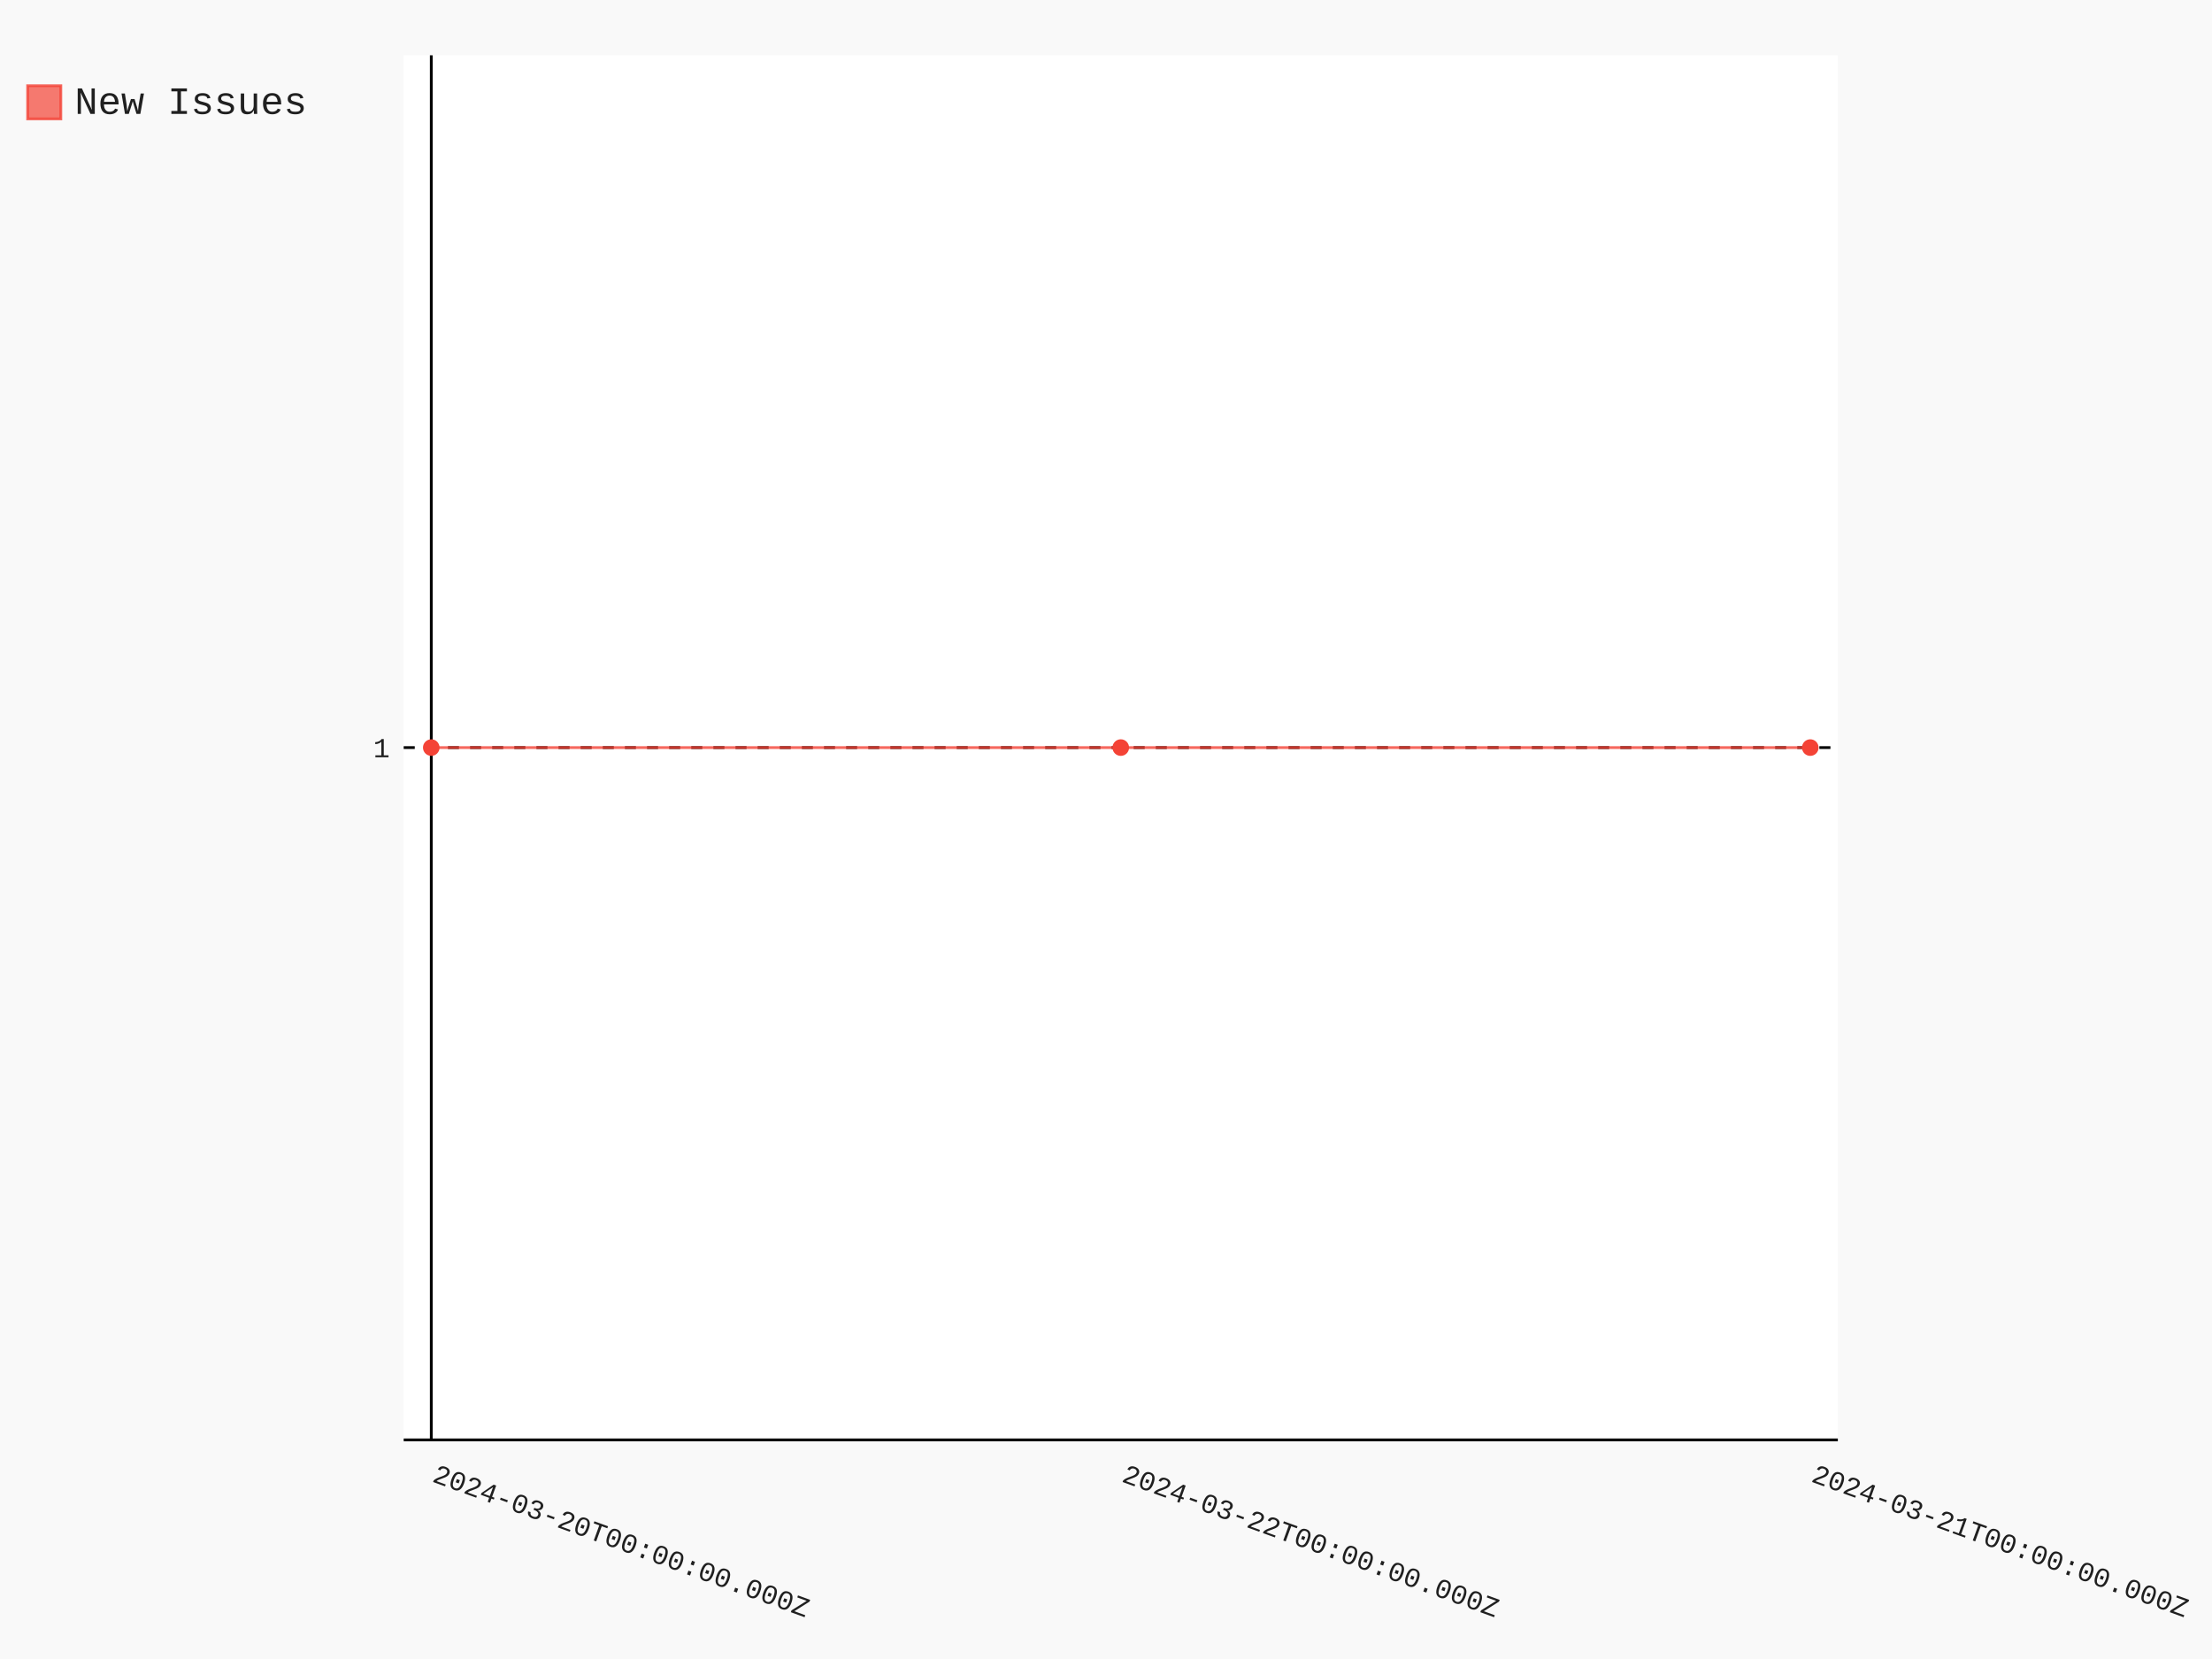
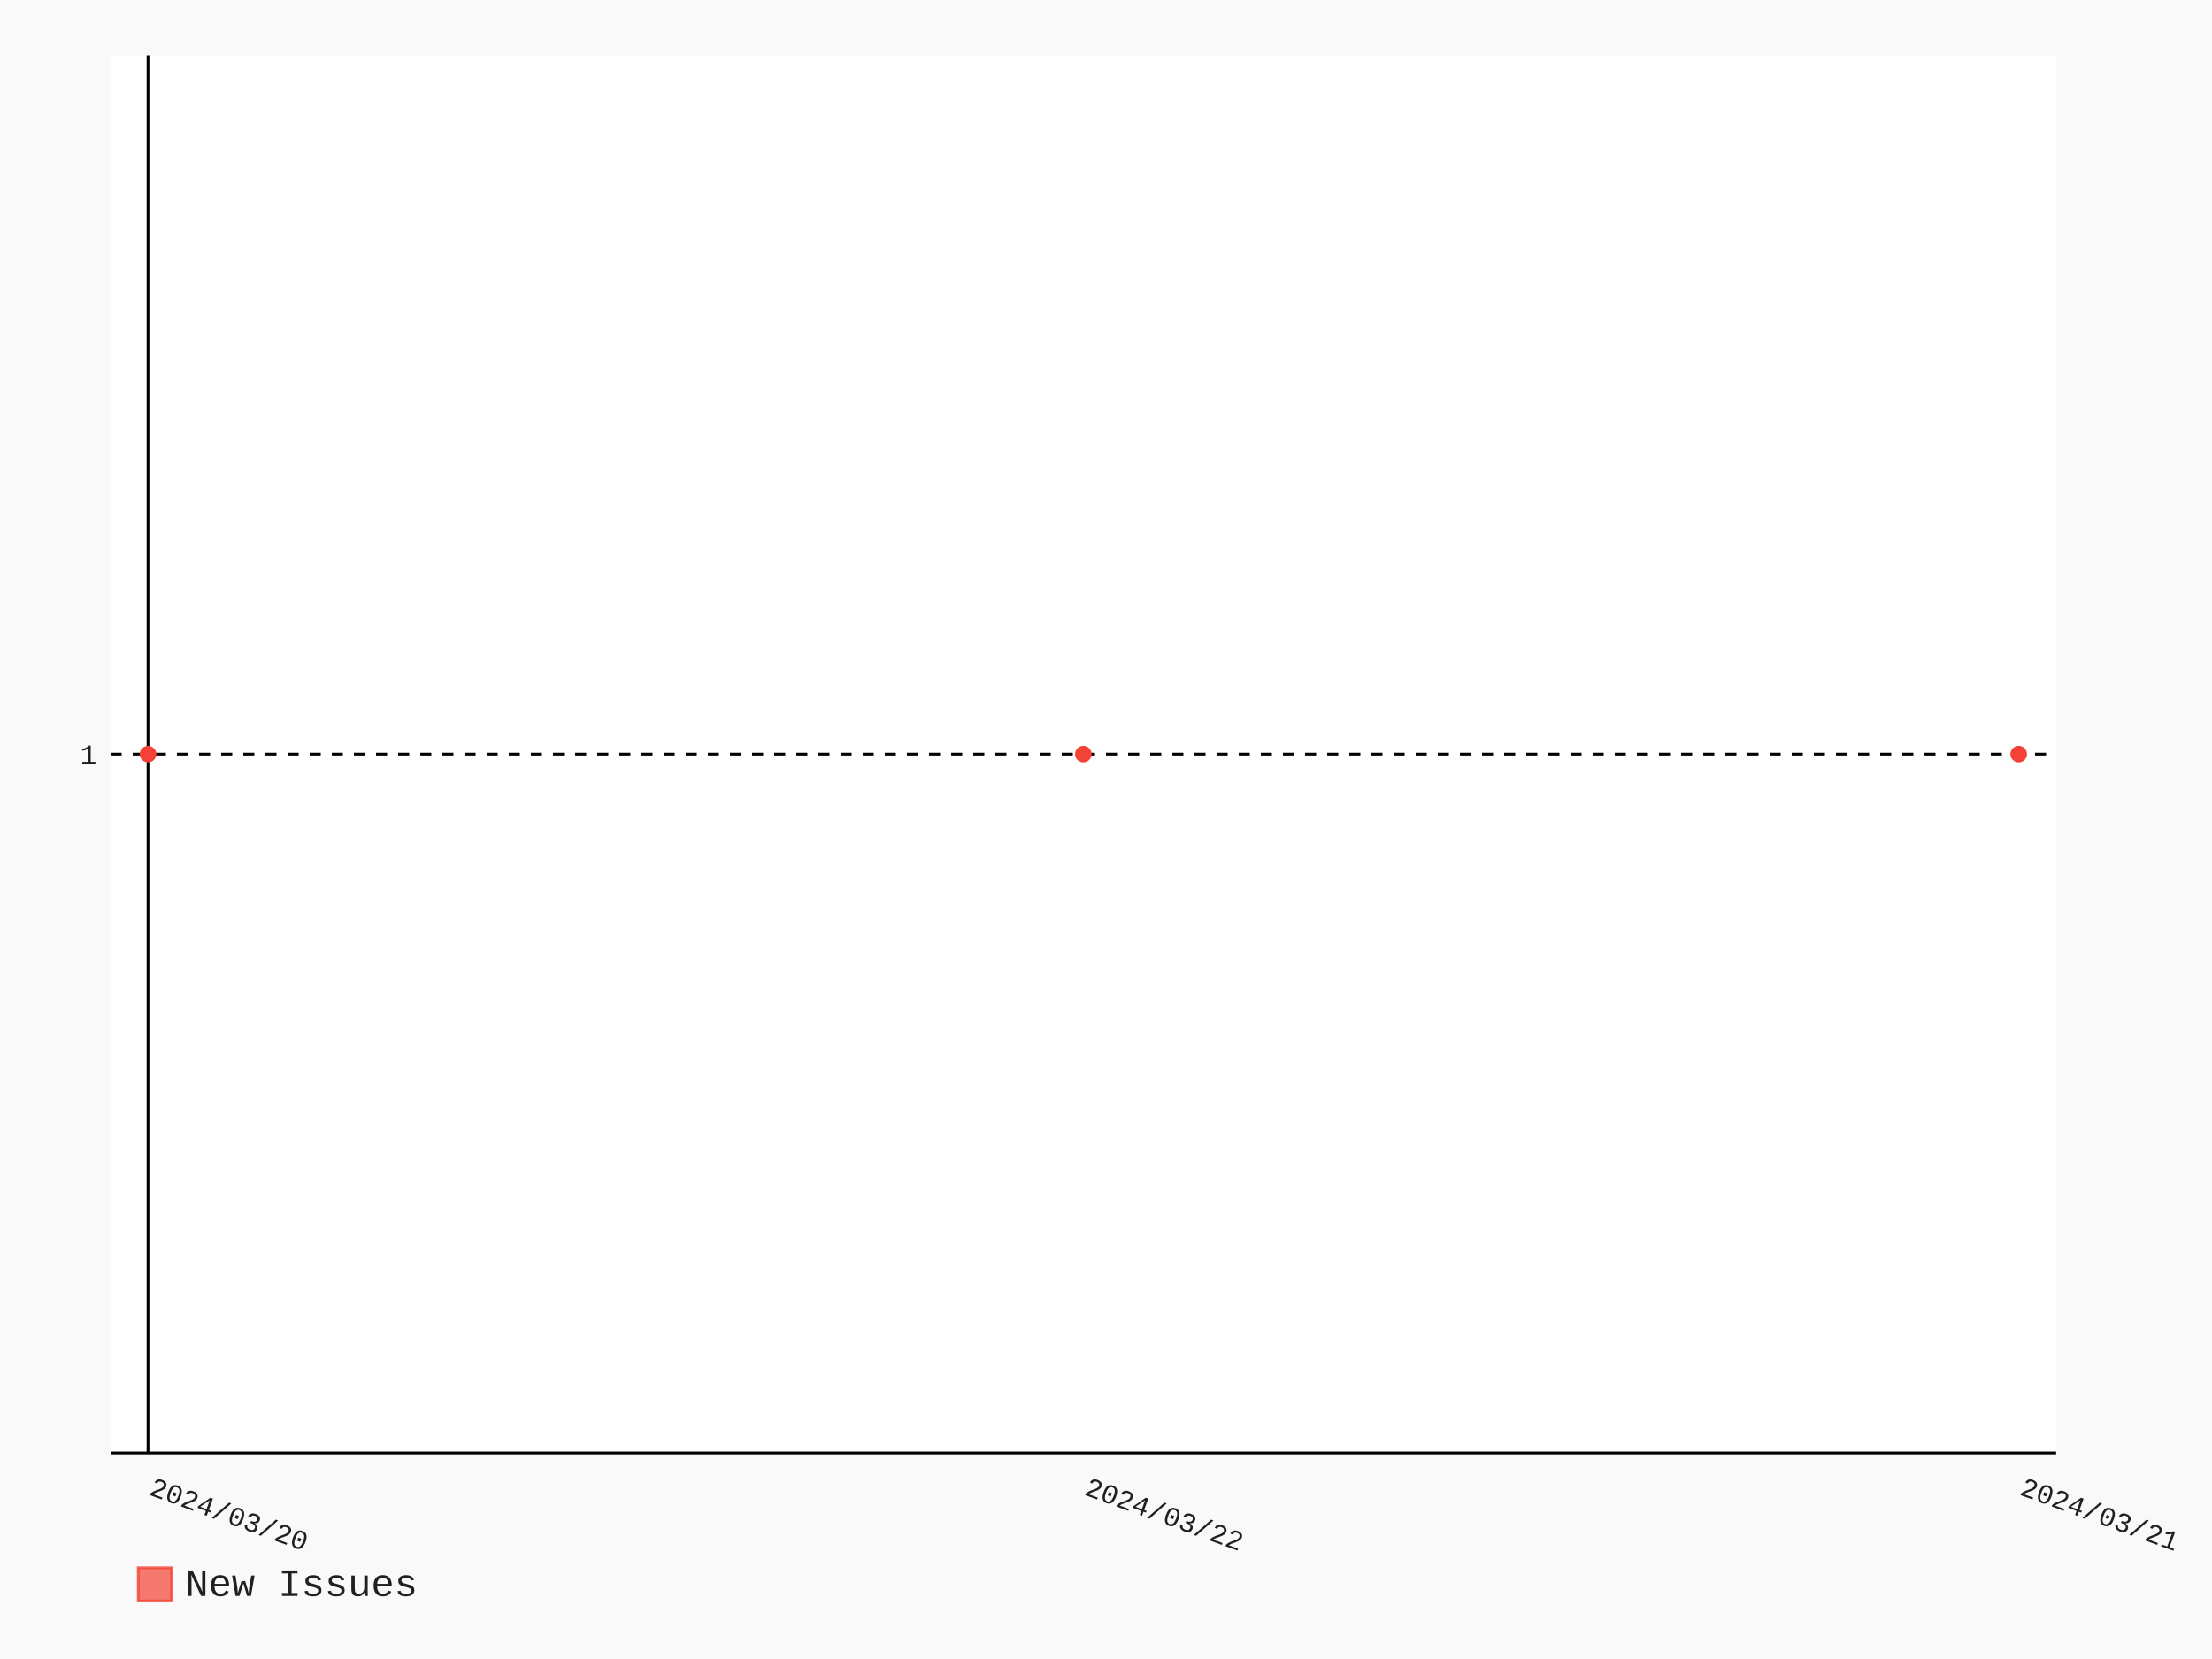
- <svg xmlns="http://www.w3.org/2000/svg" id="chart-6ed1d12b-ca89-4b76-9705-e53387128630" class="pygal-chart" viewBox="0 0 800 600">
+ <svg xmlns="http://www.w3.org/2000/svg" id="chart-fb963fcf-4e7f-4598-a422-4471a9b7f79d" class="pygal-chart" viewBox="0 0 800 600">
  <defs>
-     <style type="text/css">#chart-6ed1d12b-ca89-4b76-9705-e53387128630{-webkit-user-select:none;-webkit-font-smoothing:antialiased;font-family:Consolas,"Liberation Mono",Menlo,Courier,monospace}#chart-6ed1d12b-ca89-4b76-9705-e53387128630 .title{font-family:Consolas,"Liberation Mono",Menlo,Courier,monospace;font-size:16px}#chart-6ed1d12b-ca89-4b76-9705-e53387128630 .legends .legend text{font-family:Consolas,"Liberation Mono",Menlo,Courier,monospace;font-size:14px}#chart-6ed1d12b-ca89-4b76-9705-e53387128630 .axis text{font-family:Consolas,"Liberation Mono",Menlo,Courier,monospace;font-size:10px}#chart-6ed1d12b-ca89-4b76-9705-e53387128630 .axis text.major{font-family:Consolas,"Liberation Mono",Menlo,Courier,monospace;font-size:10px}#chart-6ed1d12b-ca89-4b76-9705-e53387128630 .text-overlay text.value{font-family:Consolas,"Liberation Mono",Menlo,Courier,monospace;font-size:16px}#chart-6ed1d12b-ca89-4b76-9705-e53387128630 .text-overlay text.label{font-family:Consolas,"Liberation Mono",Menlo,Courier,monospace;font-size:10px}#chart-6ed1d12b-ca89-4b76-9705-e53387128630 .tooltip{font-family:Consolas,"Liberation Mono",Menlo,Courier,monospace;font-size:14px}#chart-6ed1d12b-ca89-4b76-9705-e53387128630 text.no_data{font-family:Consolas,"Liberation Mono",Menlo,Courier,monospace;font-size:64px}
- #chart-6ed1d12b-ca89-4b76-9705-e53387128630{background-color:rgba(249,249,249,1)}#chart-6ed1d12b-ca89-4b76-9705-e53387128630 path,#chart-6ed1d12b-ca89-4b76-9705-e53387128630 line,#chart-6ed1d12b-ca89-4b76-9705-e53387128630 rect,#chart-6ed1d12b-ca89-4b76-9705-e53387128630 circle{-webkit-transition:150ms;-moz-transition:150ms;transition:150ms}#chart-6ed1d12b-ca89-4b76-9705-e53387128630 .graph &gt; .background{fill:rgba(249,249,249,1)}#chart-6ed1d12b-ca89-4b76-9705-e53387128630 .plot &gt; .background{fill:rgba(255,255,255,1)}#chart-6ed1d12b-ca89-4b76-9705-e53387128630 .graph{fill:rgba(0,0,0,.87)}#chart-6ed1d12b-ca89-4b76-9705-e53387128630 text.no_data{fill:rgba(0,0,0,1)}#chart-6ed1d12b-ca89-4b76-9705-e53387128630 .title{fill:rgba(0,0,0,1)}#chart-6ed1d12b-ca89-4b76-9705-e53387128630 .legends .legend text{fill:rgba(0,0,0,.87)}#chart-6ed1d12b-ca89-4b76-9705-e53387128630 .legends .legend:hover text{fill:rgba(0,0,0,1)}#chart-6ed1d12b-ca89-4b76-9705-e53387128630 .axis .line{stroke:rgba(0,0,0,1)}#chart-6ed1d12b-ca89-4b76-9705-e53387128630 .axis .guide.line{stroke:rgba(0,0,0,.54)}#chart-6ed1d12b-ca89-4b76-9705-e53387128630 .axis .major.line{stroke:rgba(0,0,0,.87)}#chart-6ed1d12b-ca89-4b76-9705-e53387128630 .axis text.major{fill:rgba(0,0,0,1)}#chart-6ed1d12b-ca89-4b76-9705-e53387128630 .axis.y .guides:hover .guide.line,#chart-6ed1d12b-ca89-4b76-9705-e53387128630 .line-graph .axis.x .guides:hover .guide.line,#chart-6ed1d12b-ca89-4b76-9705-e53387128630 .stackedline-graph .axis.x .guides:hover .guide.line,#chart-6ed1d12b-ca89-4b76-9705-e53387128630 .xy-graph .axis.x .guides:hover .guide.line{stroke:rgba(0,0,0,1)}#chart-6ed1d12b-ca89-4b76-9705-e53387128630 .axis .guides:hover text{fill:rgba(0,0,0,1)}#chart-6ed1d12b-ca89-4b76-9705-e53387128630 .reactive{fill-opacity:.7;stroke-opacity:.8;stroke-width:1}#chart-6ed1d12b-ca89-4b76-9705-e53387128630 .ci{stroke:rgba(0,0,0,.87)}#chart-6ed1d12b-ca89-4b76-9705-e53387128630 .reactive.active,#chart-6ed1d12b-ca89-4b76-9705-e53387128630 .active .reactive{fill-opacity:.8;stroke-opacity:.9;stroke-width:4}#chart-6ed1d12b-ca89-4b76-9705-e53387128630 .ci .reactive.active{stroke-width:1.5}#chart-6ed1d12b-ca89-4b76-9705-e53387128630 .series text{fill:rgba(0,0,0,1)}#chart-6ed1d12b-ca89-4b76-9705-e53387128630 .tooltip rect{fill:rgba(255,255,255,1);stroke:rgba(0,0,0,1);-webkit-transition:opacity 150ms;-moz-transition:opacity 150ms;transition:opacity 150ms}#chart-6ed1d12b-ca89-4b76-9705-e53387128630 .tooltip .label{fill:rgba(0,0,0,.87)}#chart-6ed1d12b-ca89-4b76-9705-e53387128630 .tooltip .label{fill:rgba(0,0,0,.87)}#chart-6ed1d12b-ca89-4b76-9705-e53387128630 .tooltip .legend{font-size:.8em;fill:rgba(0,0,0,.54)}#chart-6ed1d12b-ca89-4b76-9705-e53387128630 .tooltip .x_label{font-size:.6em;fill:rgba(0,0,0,1)}#chart-6ed1d12b-ca89-4b76-9705-e53387128630 .tooltip .xlink{font-size:.5em;text-decoration:underline}#chart-6ed1d12b-ca89-4b76-9705-e53387128630 .tooltip .value{font-size:1.5em}#chart-6ed1d12b-ca89-4b76-9705-e53387128630 .bound{font-size:.5em}#chart-6ed1d12b-ca89-4b76-9705-e53387128630 .max-value{font-size:.75em;fill:rgba(0,0,0,.54)}#chart-6ed1d12b-ca89-4b76-9705-e53387128630 .map-element{fill:rgba(255,255,255,1);stroke:rgba(0,0,0,.54) !important}#chart-6ed1d12b-ca89-4b76-9705-e53387128630 .map-element .reactive{fill-opacity:inherit;stroke-opacity:inherit}#chart-6ed1d12b-ca89-4b76-9705-e53387128630 .color-0,#chart-6ed1d12b-ca89-4b76-9705-e53387128630 .color-0 a:visited{stroke:#F44336;fill:#F44336}#chart-6ed1d12b-ca89-4b76-9705-e53387128630 .text-overlay .color-0 text{fill:black}
- #chart-6ed1d12b-ca89-4b76-9705-e53387128630 text.no_data{text-anchor:middle}#chart-6ed1d12b-ca89-4b76-9705-e53387128630 .guide.line{fill:none}#chart-6ed1d12b-ca89-4b76-9705-e53387128630 .centered{text-anchor:middle}#chart-6ed1d12b-ca89-4b76-9705-e53387128630 .title{text-anchor:middle}#chart-6ed1d12b-ca89-4b76-9705-e53387128630 .legends .legend text{fill-opacity:1}#chart-6ed1d12b-ca89-4b76-9705-e53387128630 .axis.x text{text-anchor:middle}#chart-6ed1d12b-ca89-4b76-9705-e53387128630 .axis.x:not(.web) text[transform]{text-anchor:start}#chart-6ed1d12b-ca89-4b76-9705-e53387128630 .axis.x:not(.web) text[transform].backwards{text-anchor:end}#chart-6ed1d12b-ca89-4b76-9705-e53387128630 .axis.y text{text-anchor:end}#chart-6ed1d12b-ca89-4b76-9705-e53387128630 .axis.y text[transform].backwards{text-anchor:start}#chart-6ed1d12b-ca89-4b76-9705-e53387128630 .axis.y2 text{text-anchor:start}#chart-6ed1d12b-ca89-4b76-9705-e53387128630 .axis.y2 text[transform].backwards{text-anchor:end}#chart-6ed1d12b-ca89-4b76-9705-e53387128630 .axis .guide.line{stroke-dasharray:4,4;stroke:black}#chart-6ed1d12b-ca89-4b76-9705-e53387128630 .axis .major.guide.line{stroke-dasharray:6,6;stroke:black}#chart-6ed1d12b-ca89-4b76-9705-e53387128630 .horizontal .axis.y .guide.line,#chart-6ed1d12b-ca89-4b76-9705-e53387128630 .horizontal .axis.y2 .guide.line,#chart-6ed1d12b-ca89-4b76-9705-e53387128630 .vertical .axis.x .guide.line{opacity:0}#chart-6ed1d12b-ca89-4b76-9705-e53387128630 .horizontal .axis.always_show .guide.line,#chart-6ed1d12b-ca89-4b76-9705-e53387128630 .vertical .axis.always_show .guide.line{opacity:1 !important}#chart-6ed1d12b-ca89-4b76-9705-e53387128630 .axis.y .guides:hover .guide.line,#chart-6ed1d12b-ca89-4b76-9705-e53387128630 .axis.y2 .guides:hover .guide.line,#chart-6ed1d12b-ca89-4b76-9705-e53387128630 .axis.x .guides:hover .guide.line{opacity:1}#chart-6ed1d12b-ca89-4b76-9705-e53387128630 .axis .guides:hover text{opacity:1}#chart-6ed1d12b-ca89-4b76-9705-e53387128630 .nofill{fill:none}#chart-6ed1d12b-ca89-4b76-9705-e53387128630 .subtle-fill{fill-opacity:.2}#chart-6ed1d12b-ca89-4b76-9705-e53387128630 .dot{stroke-width:1px;fill-opacity:1;stroke-opacity:1}#chart-6ed1d12b-ca89-4b76-9705-e53387128630 .dot.active{stroke-width:5px}#chart-6ed1d12b-ca89-4b76-9705-e53387128630 .dot.negative{fill:transparent}#chart-6ed1d12b-ca89-4b76-9705-e53387128630 text,#chart-6ed1d12b-ca89-4b76-9705-e53387128630 tspan{stroke:none !important}#chart-6ed1d12b-ca89-4b76-9705-e53387128630 .series text.active{opacity:1}#chart-6ed1d12b-ca89-4b76-9705-e53387128630 .tooltip rect{fill-opacity:.95;stroke-width:.5}#chart-6ed1d12b-ca89-4b76-9705-e53387128630 .tooltip text{fill-opacity:1}#chart-6ed1d12b-ca89-4b76-9705-e53387128630 .showable{visibility:hidden}#chart-6ed1d12b-ca89-4b76-9705-e53387128630 .showable.shown{visibility:visible}#chart-6ed1d12b-ca89-4b76-9705-e53387128630 .gauge-background{fill:rgba(229,229,229,1);stroke:none}#chart-6ed1d12b-ca89-4b76-9705-e53387128630 .bg-lines{stroke:rgba(249,249,249,1);stroke-width:2px}</style>
+     <style type="text/css">#chart-fb963fcf-4e7f-4598-a422-4471a9b7f79d{-webkit-user-select:none;-webkit-font-smoothing:antialiased;font-family:Consolas,"Liberation Mono",Menlo,Courier,monospace}#chart-fb963fcf-4e7f-4598-a422-4471a9b7f79d .title{font-family:Consolas,"Liberation Mono",Menlo,Courier,monospace;font-size:16px}#chart-fb963fcf-4e7f-4598-a422-4471a9b7f79d .legends .legend text{font-family:Consolas,"Liberation Mono",Menlo,Courier,monospace;font-size:14px}#chart-fb963fcf-4e7f-4598-a422-4471a9b7f79d .axis text{font-family:Consolas,"Liberation Mono",Menlo,Courier,monospace;font-size:10px}#chart-fb963fcf-4e7f-4598-a422-4471a9b7f79d .axis text.major{font-family:Consolas,"Liberation Mono",Menlo,Courier,monospace;font-size:10px}#chart-fb963fcf-4e7f-4598-a422-4471a9b7f79d .text-overlay text.value{font-family:Consolas,"Liberation Mono",Menlo,Courier,monospace;font-size:16px}#chart-fb963fcf-4e7f-4598-a422-4471a9b7f79d .text-overlay text.label{font-family:Consolas,"Liberation Mono",Menlo,Courier,monospace;font-size:10px}#chart-fb963fcf-4e7f-4598-a422-4471a9b7f79d .tooltip{font-family:Consolas,"Liberation Mono",Menlo,Courier,monospace;font-size:14px}#chart-fb963fcf-4e7f-4598-a422-4471a9b7f79d text.no_data{font-family:Consolas,"Liberation Mono",Menlo,Courier,monospace;font-size:64px}
+ #chart-fb963fcf-4e7f-4598-a422-4471a9b7f79d{background-color:rgba(249,249,249,1)}#chart-fb963fcf-4e7f-4598-a422-4471a9b7f79d path,#chart-fb963fcf-4e7f-4598-a422-4471a9b7f79d line,#chart-fb963fcf-4e7f-4598-a422-4471a9b7f79d rect,#chart-fb963fcf-4e7f-4598-a422-4471a9b7f79d circle{-webkit-transition:150ms;-moz-transition:150ms;transition:150ms}#chart-fb963fcf-4e7f-4598-a422-4471a9b7f79d .graph &gt; .background{fill:rgba(249,249,249,1)}#chart-fb963fcf-4e7f-4598-a422-4471a9b7f79d .plot &gt; .background{fill:rgba(255,255,255,1)}#chart-fb963fcf-4e7f-4598-a422-4471a9b7f79d .graph{fill:rgba(0,0,0,.87)}#chart-fb963fcf-4e7f-4598-a422-4471a9b7f79d text.no_data{fill:rgba(0,0,0,1)}#chart-fb963fcf-4e7f-4598-a422-4471a9b7f79d .title{fill:rgba(0,0,0,1)}#chart-fb963fcf-4e7f-4598-a422-4471a9b7f79d .legends .legend text{fill:rgba(0,0,0,.87)}#chart-fb963fcf-4e7f-4598-a422-4471a9b7f79d .legends .legend:hover text{fill:rgba(0,0,0,1)}#chart-fb963fcf-4e7f-4598-a422-4471a9b7f79d .axis .line{stroke:rgba(0,0,0,1)}#chart-fb963fcf-4e7f-4598-a422-4471a9b7f79d .axis .guide.line{stroke:rgba(0,0,0,.54)}#chart-fb963fcf-4e7f-4598-a422-4471a9b7f79d .axis .major.line{stroke:rgba(0,0,0,.87)}#chart-fb963fcf-4e7f-4598-a422-4471a9b7f79d .axis text.major{fill:rgba(0,0,0,1)}#chart-fb963fcf-4e7f-4598-a422-4471a9b7f79d .axis.y .guides:hover .guide.line,#chart-fb963fcf-4e7f-4598-a422-4471a9b7f79d .line-graph .axis.x .guides:hover .guide.line,#chart-fb963fcf-4e7f-4598-a422-4471a9b7f79d .stackedline-graph .axis.x .guides:hover .guide.line,#chart-fb963fcf-4e7f-4598-a422-4471a9b7f79d .xy-graph .axis.x .guides:hover .guide.line{stroke:rgba(0,0,0,1)}#chart-fb963fcf-4e7f-4598-a422-4471a9b7f79d .axis .guides:hover text{fill:rgba(0,0,0,1)}#chart-fb963fcf-4e7f-4598-a422-4471a9b7f79d .reactive{fill-opacity:.7;stroke-opacity:.8;stroke-width:1}#chart-fb963fcf-4e7f-4598-a422-4471a9b7f79d .ci{stroke:rgba(0,0,0,.87)}#chart-fb963fcf-4e7f-4598-a422-4471a9b7f79d .reactive.active,#chart-fb963fcf-4e7f-4598-a422-4471a9b7f79d .active .reactive{fill-opacity:.8;stroke-opacity:.9;stroke-width:4}#chart-fb963fcf-4e7f-4598-a422-4471a9b7f79d .ci .reactive.active{stroke-width:1.5}#chart-fb963fcf-4e7f-4598-a422-4471a9b7f79d .series text{fill:rgba(0,0,0,1)}#chart-fb963fcf-4e7f-4598-a422-4471a9b7f79d .tooltip rect{fill:rgba(255,255,255,1);stroke:rgba(0,0,0,1);-webkit-transition:opacity 150ms;-moz-transition:opacity 150ms;transition:opacity 150ms}#chart-fb963fcf-4e7f-4598-a422-4471a9b7f79d .tooltip .label{fill:rgba(0,0,0,.87)}#chart-fb963fcf-4e7f-4598-a422-4471a9b7f79d .tooltip .label{fill:rgba(0,0,0,.87)}#chart-fb963fcf-4e7f-4598-a422-4471a9b7f79d .tooltip .legend{font-size:.8em;fill:rgba(0,0,0,.54)}#chart-fb963fcf-4e7f-4598-a422-4471a9b7f79d .tooltip .x_label{font-size:.6em;fill:rgba(0,0,0,1)}#chart-fb963fcf-4e7f-4598-a422-4471a9b7f79d .tooltip .xlink{font-size:.5em;text-decoration:underline}#chart-fb963fcf-4e7f-4598-a422-4471a9b7f79d .tooltip .value{font-size:1.5em}#chart-fb963fcf-4e7f-4598-a422-4471a9b7f79d .bound{font-size:.5em}#chart-fb963fcf-4e7f-4598-a422-4471a9b7f79d .max-value{font-size:.75em;fill:rgba(0,0,0,.54)}#chart-fb963fcf-4e7f-4598-a422-4471a9b7f79d .map-element{fill:rgba(255,255,255,1);stroke:rgba(0,0,0,.54) !important}#chart-fb963fcf-4e7f-4598-a422-4471a9b7f79d .map-element .reactive{fill-opacity:inherit;stroke-opacity:inherit}#chart-fb963fcf-4e7f-4598-a422-4471a9b7f79d .color-0,#chart-fb963fcf-4e7f-4598-a422-4471a9b7f79d .color-0 a:visited{stroke:#F44336;fill:#F44336}#chart-fb963fcf-4e7f-4598-a422-4471a9b7f79d .text-overlay .color-0 text{fill:black}
+ #chart-fb963fcf-4e7f-4598-a422-4471a9b7f79d text.no_data{text-anchor:middle}#chart-fb963fcf-4e7f-4598-a422-4471a9b7f79d .guide.line{fill:none}#chart-fb963fcf-4e7f-4598-a422-4471a9b7f79d .centered{text-anchor:middle}#chart-fb963fcf-4e7f-4598-a422-4471a9b7f79d .title{text-anchor:middle}#chart-fb963fcf-4e7f-4598-a422-4471a9b7f79d .legends .legend text{fill-opacity:1}#chart-fb963fcf-4e7f-4598-a422-4471a9b7f79d .axis.x text{text-anchor:middle}#chart-fb963fcf-4e7f-4598-a422-4471a9b7f79d .axis.x:not(.web) text[transform]{text-anchor:start}#chart-fb963fcf-4e7f-4598-a422-4471a9b7f79d .axis.x:not(.web) text[transform].backwards{text-anchor:end}#chart-fb963fcf-4e7f-4598-a422-4471a9b7f79d .axis.y text{text-anchor:end}#chart-fb963fcf-4e7f-4598-a422-4471a9b7f79d .axis.y text[transform].backwards{text-anchor:start}#chart-fb963fcf-4e7f-4598-a422-4471a9b7f79d .axis.y2 text{text-anchor:start}#chart-fb963fcf-4e7f-4598-a422-4471a9b7f79d .axis.y2 text[transform].backwards{text-anchor:end}#chart-fb963fcf-4e7f-4598-a422-4471a9b7f79d .axis .guide.line{stroke-dasharray:4,4;stroke:black}#chart-fb963fcf-4e7f-4598-a422-4471a9b7f79d .axis .major.guide.line{stroke-dasharray:6,6;stroke:black}#chart-fb963fcf-4e7f-4598-a422-4471a9b7f79d .horizontal .axis.y .guide.line,#chart-fb963fcf-4e7f-4598-a422-4471a9b7f79d .horizontal .axis.y2 .guide.line,#chart-fb963fcf-4e7f-4598-a422-4471a9b7f79d .vertical .axis.x .guide.line{opacity:0}#chart-fb963fcf-4e7f-4598-a422-4471a9b7f79d .horizontal .axis.always_show .guide.line,#chart-fb963fcf-4e7f-4598-a422-4471a9b7f79d .vertical .axis.always_show .guide.line{opacity:1 !important}#chart-fb963fcf-4e7f-4598-a422-4471a9b7f79d .axis.y .guides:hover .guide.line,#chart-fb963fcf-4e7f-4598-a422-4471a9b7f79d .axis.y2 .guides:hover .guide.line,#chart-fb963fcf-4e7f-4598-a422-4471a9b7f79d .axis.x .guides:hover .guide.line{opacity:1}#chart-fb963fcf-4e7f-4598-a422-4471a9b7f79d .axis .guides:hover text{opacity:1}#chart-fb963fcf-4e7f-4598-a422-4471a9b7f79d .nofill{fill:none}#chart-fb963fcf-4e7f-4598-a422-4471a9b7f79d .subtle-fill{fill-opacity:.2}#chart-fb963fcf-4e7f-4598-a422-4471a9b7f79d .dot{stroke-width:1px;fill-opacity:1;stroke-opacity:1}#chart-fb963fcf-4e7f-4598-a422-4471a9b7f79d .dot.active{stroke-width:5px}#chart-fb963fcf-4e7f-4598-a422-4471a9b7f79d .dot.negative{fill:transparent}#chart-fb963fcf-4e7f-4598-a422-4471a9b7f79d text,#chart-fb963fcf-4e7f-4598-a422-4471a9b7f79d tspan{stroke:none !important}#chart-fb963fcf-4e7f-4598-a422-4471a9b7f79d .series text.active{opacity:1}#chart-fb963fcf-4e7f-4598-a422-4471a9b7f79d .tooltip rect{fill-opacity:.95;stroke-width:.5}#chart-fb963fcf-4e7f-4598-a422-4471a9b7f79d .tooltip text{fill-opacity:1}#chart-fb963fcf-4e7f-4598-a422-4471a9b7f79d .showable{visibility:hidden}#chart-fb963fcf-4e7f-4598-a422-4471a9b7f79d .showable.shown{visibility:visible}#chart-fb963fcf-4e7f-4598-a422-4471a9b7f79d .gauge-background{fill:rgba(229,229,229,1);stroke:none}#chart-fb963fcf-4e7f-4598-a422-4471a9b7f79d .bg-lines{stroke:rgba(249,249,249,1);stroke-width:2px}</style>
  </defs>
  <g class="graph line-graph vertical">
    <rect x="0" y="0" width="800" height="600" class="background" />
-     <g transform="translate(146, 20)" class="plot">
-       <rect x="0" y="0" width="518.684" height="500.749" class="background" />
+     <g transform="translate(40, 20)" class="plot">
+       <rect x="0" y="0" width="703.618" height="505.479" class="background" />
      <g class="axis y always_show">
-         <path d="M0 500.749 h518.684" class="line" />
+         <path d="M0 505.479 h703.618" class="line" />
        <g class="guides">
-           <path d="M0 250.375 h518.684" class="guide line" />
-           <text x="-5" y="253.875" class="">1</text>
+           <path d="M0 252.739 h703.618" class="guide line" />
+           <text x="-5" y="256.239" class="">1</text>
        </g>
      </g>
      <g class="axis x">
        <g class="guides">
-           <path d="M9.975 0 v500.749" class="line" />
-           <text x="9.975" y="515.749" class="" transform="rotate(20 9.974697 515.7491)">2024-03-20T00:00:00.000Z</text>
+           <path d="M13.531 0 v505.479" class="line" />
+           <text x="13.531" y="520.479" class="" transform="rotate(20 13.53112 520.4788)">2024/03/20</text>
        </g>
        <g class="guides">
-           <path d="M259.342 0 v500.749" class="guide line" />
-           <text x="259.342" y="515.749" class="" transform="rotate(20 259.3421 515.7491)">2024-03-22T00:00:00.000Z</text>
+           <path d="M351.809 0 v505.479" class="guide line" />
+           <text x="351.809" y="520.479" class="" transform="rotate(20 351.8092 520.4788)">2024/03/22</text>
        </g>
        <g class="guides">
-           <path d="M508.71 0 v500.749" class="guide line" />
-           <text x="508.71" y="515.749" class="" transform="rotate(20 508.7096 515.7491)">2024-03-21T00:00:00.000Z</text>
+           <path d="M690.087 0 v505.479" class="guide line" />
+           <text x="690.087" y="520.479" class="" transform="rotate(20 690.0873 520.4788)">2024/03/21</text>
        </g>
      </g>
-       <g class="series serie-0 color-0">
-         <path d="M9.975 250.375 L259.342 250.375 508.71 250.375" class="line reactive nofill" />
-       </g>
+       <g class="series serie-0 color-0" />
    </g>
    <g class="titles" />
-     <g transform="translate(146, 20)" class="plot overlay">
+     <g transform="translate(40, 20)" class="plot overlay">
      <g class="series serie-0 color-0">
        <g class="dots">
-           <circle cx="9.975" cy="250.375" r="2.5" class="dot reactive tooltip-trigger" />
+           <circle cx="13.531" cy="252.739" r="2.5" class="dot reactive tooltip-trigger" />
        </g>
        <g class="dots">
-           <circle cx="259.342" cy="250.375" r="2.5" class="dot reactive tooltip-trigger" />
+           <circle cx="351.809" cy="252.739" r="2.5" class="dot reactive tooltip-trigger" />
        </g>
        <g class="dots">
-           <circle cx="508.71" cy="250.375" r="2.5" class="dot reactive tooltip-trigger" />
+           <circle cx="690.087" cy="252.739" r="2.5" class="dot reactive tooltip-trigger" />
        </g>
      </g>
    </g>
-     <g transform="translate(146, 20)" class="plot text-overlay">
+     <g transform="translate(40, 20)" class="plot text-overlay">
      <g class="series serie-0 color-0" />
    </g>
-     <g transform="translate(146, 20)" class="plot tooltip-overlay">
+     <g transform="translate(40, 20)" class="plot tooltip-overlay">
      <g transform="translate(0 0)" style="opacity: 0" class="tooltip">
        <rect rx="0" ry="0" width="0" height="0" class="tooltip-box" />
        <g class="text" />
      </g>
    </g>
-     <g transform="translate(10, 30)" class="legends">
+     <g transform="translate(50, 566)" class="legends">
      <g id="activate-serie-0" class="legend reactive activate-serie">
        <rect x="0.0" y="1.0" width="12" height="12" class="color-0 reactive" />
        <text x="17.0" y="11.2">New Issues</text>
      </g>
    </g>
-     <g transform="translate(674, 30)" class="legends" />
  </g>
</svg>
